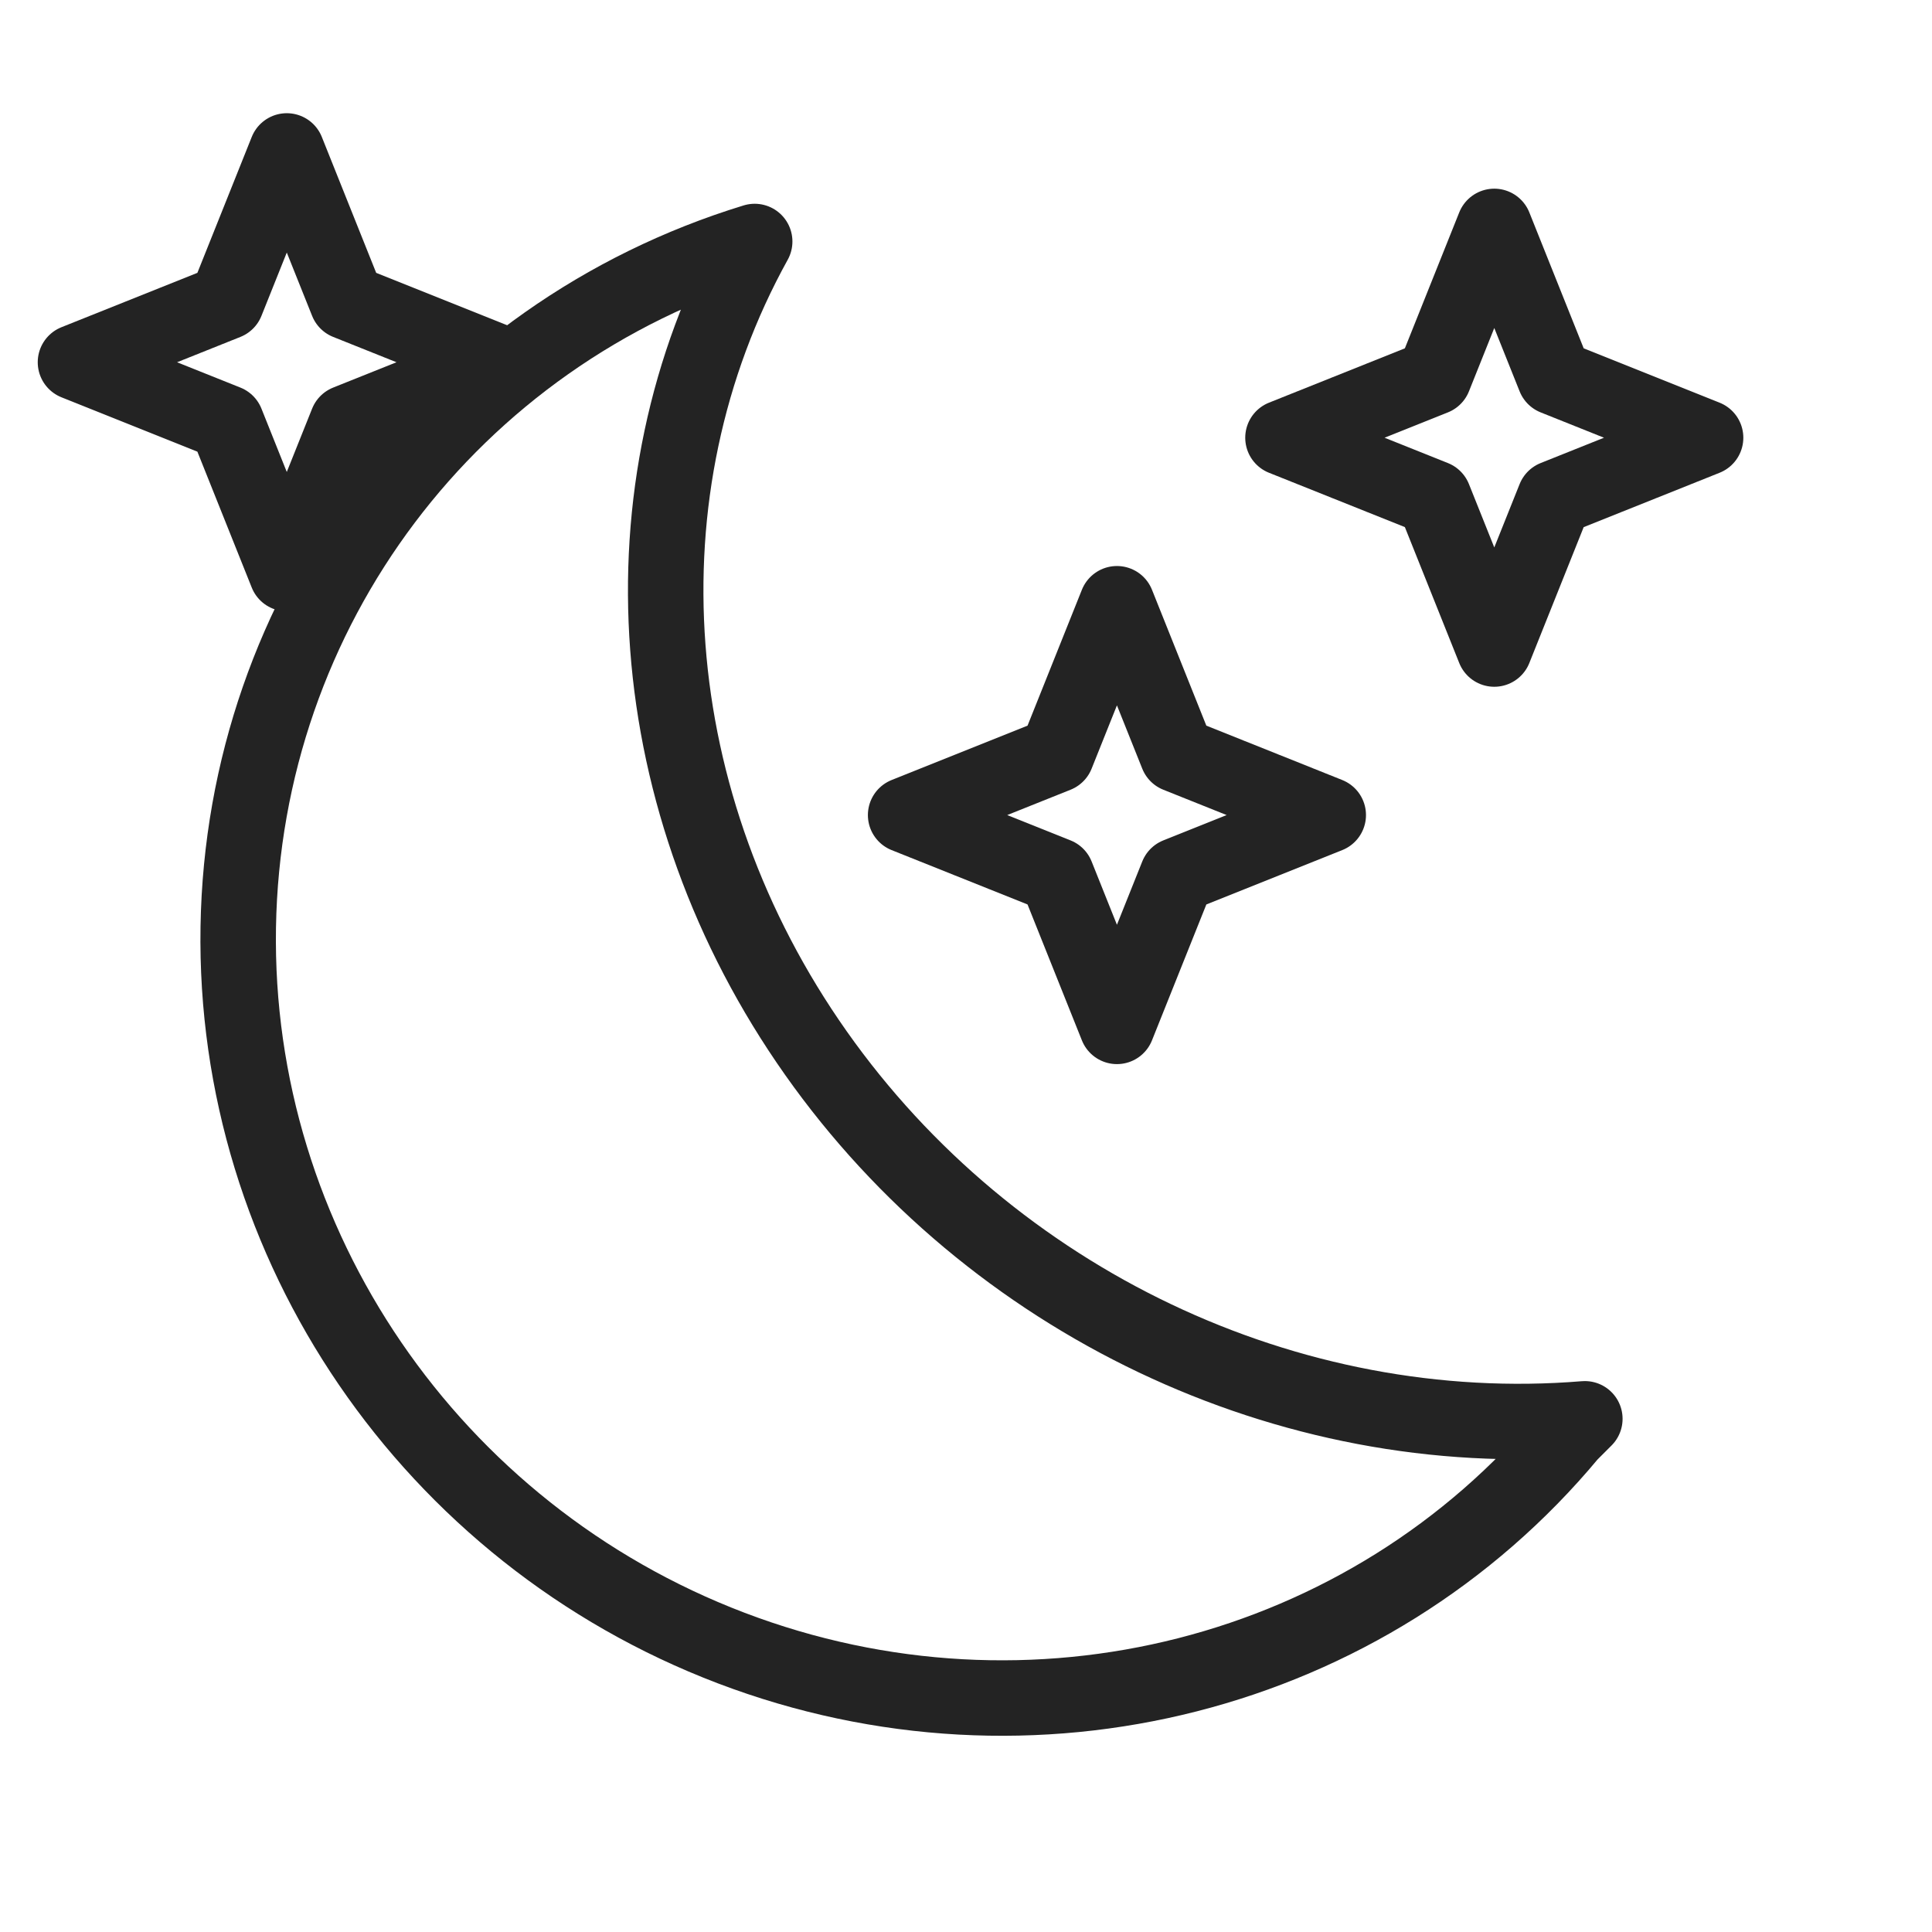
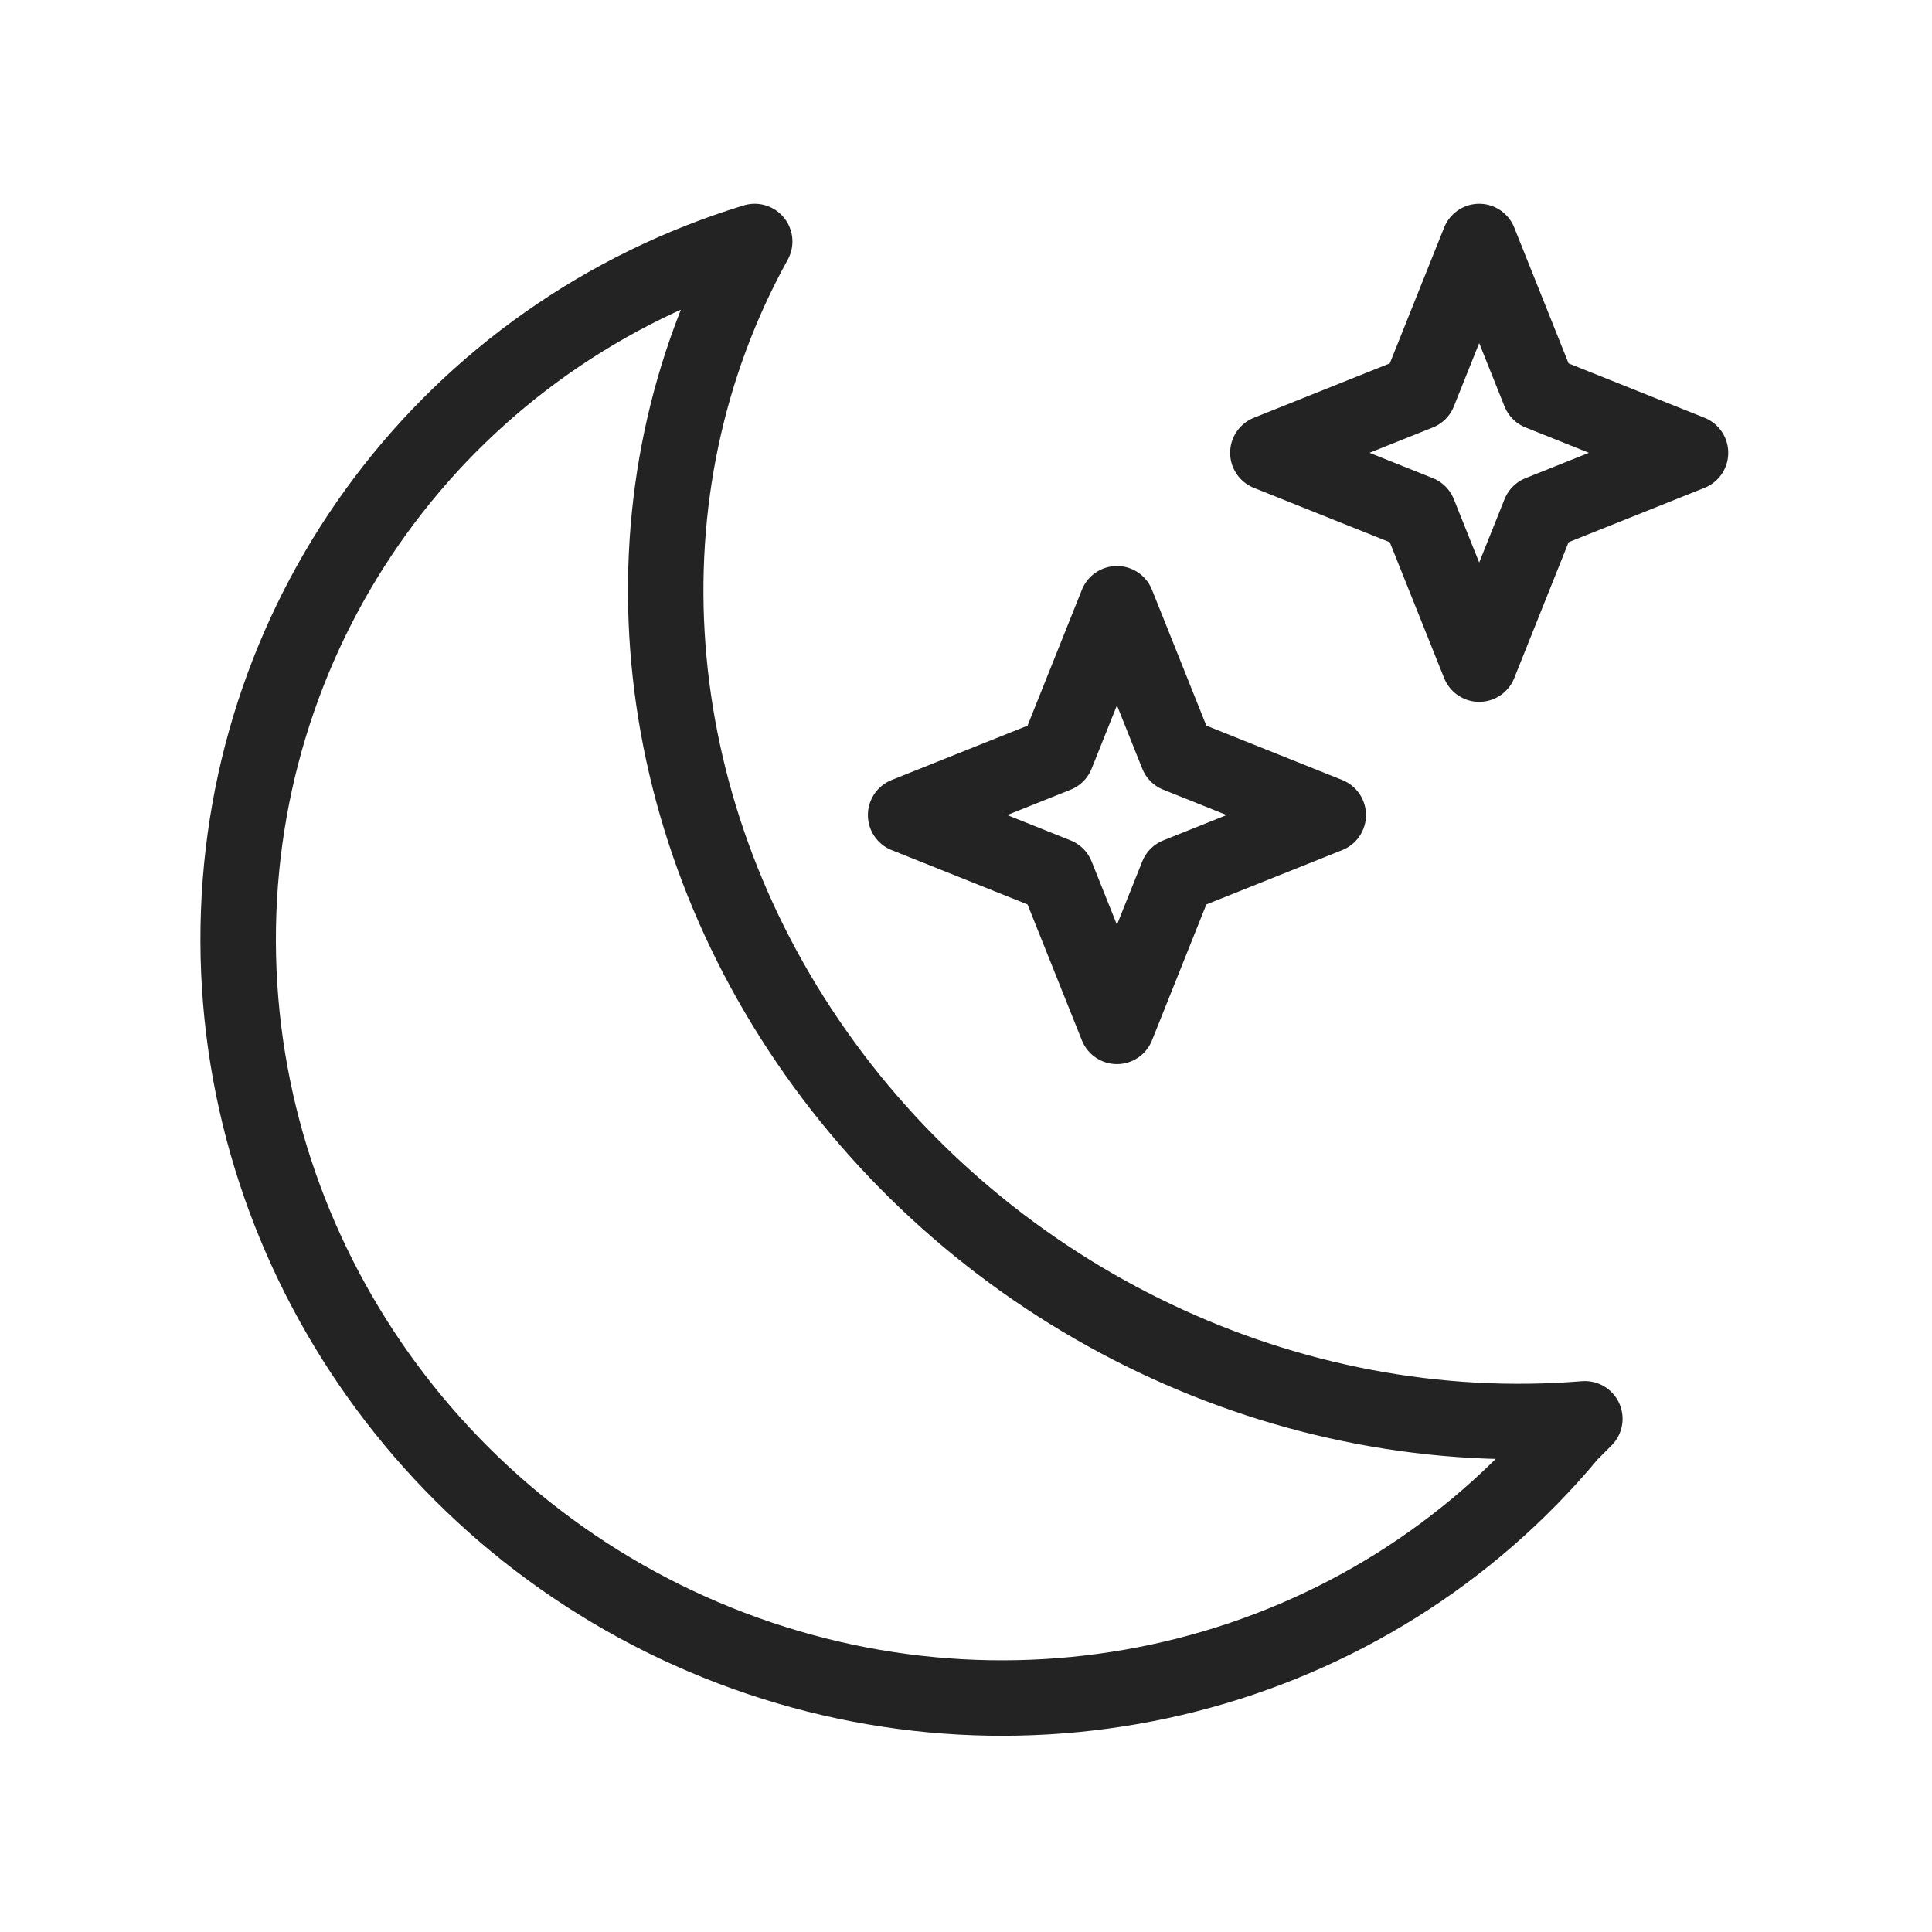
<svg xmlns="http://www.w3.org/2000/svg" viewBox="0 0 128 128" fill="none" stroke="#232323" stroke-width="5" stroke-linecap="round" stroke-linejoin="round">
-   <path d="m19 10 4 10 10 4-10 4-4 10-4-10-10-4 10-4z" id="x" />
-   <use href="#x" x="55" y="30" />
-   <use href="#x" x="80" y="5" />
+   <path d="m74 40 4 10 10 4-10 4-4 10-4-10-10-4 10-4z" id="x" />
+   <use href="#x" x="24" y="-24" />
  <path d="m104 95A50 49 35 1150 16a54 50 35 0055 78z" />
</svg>
